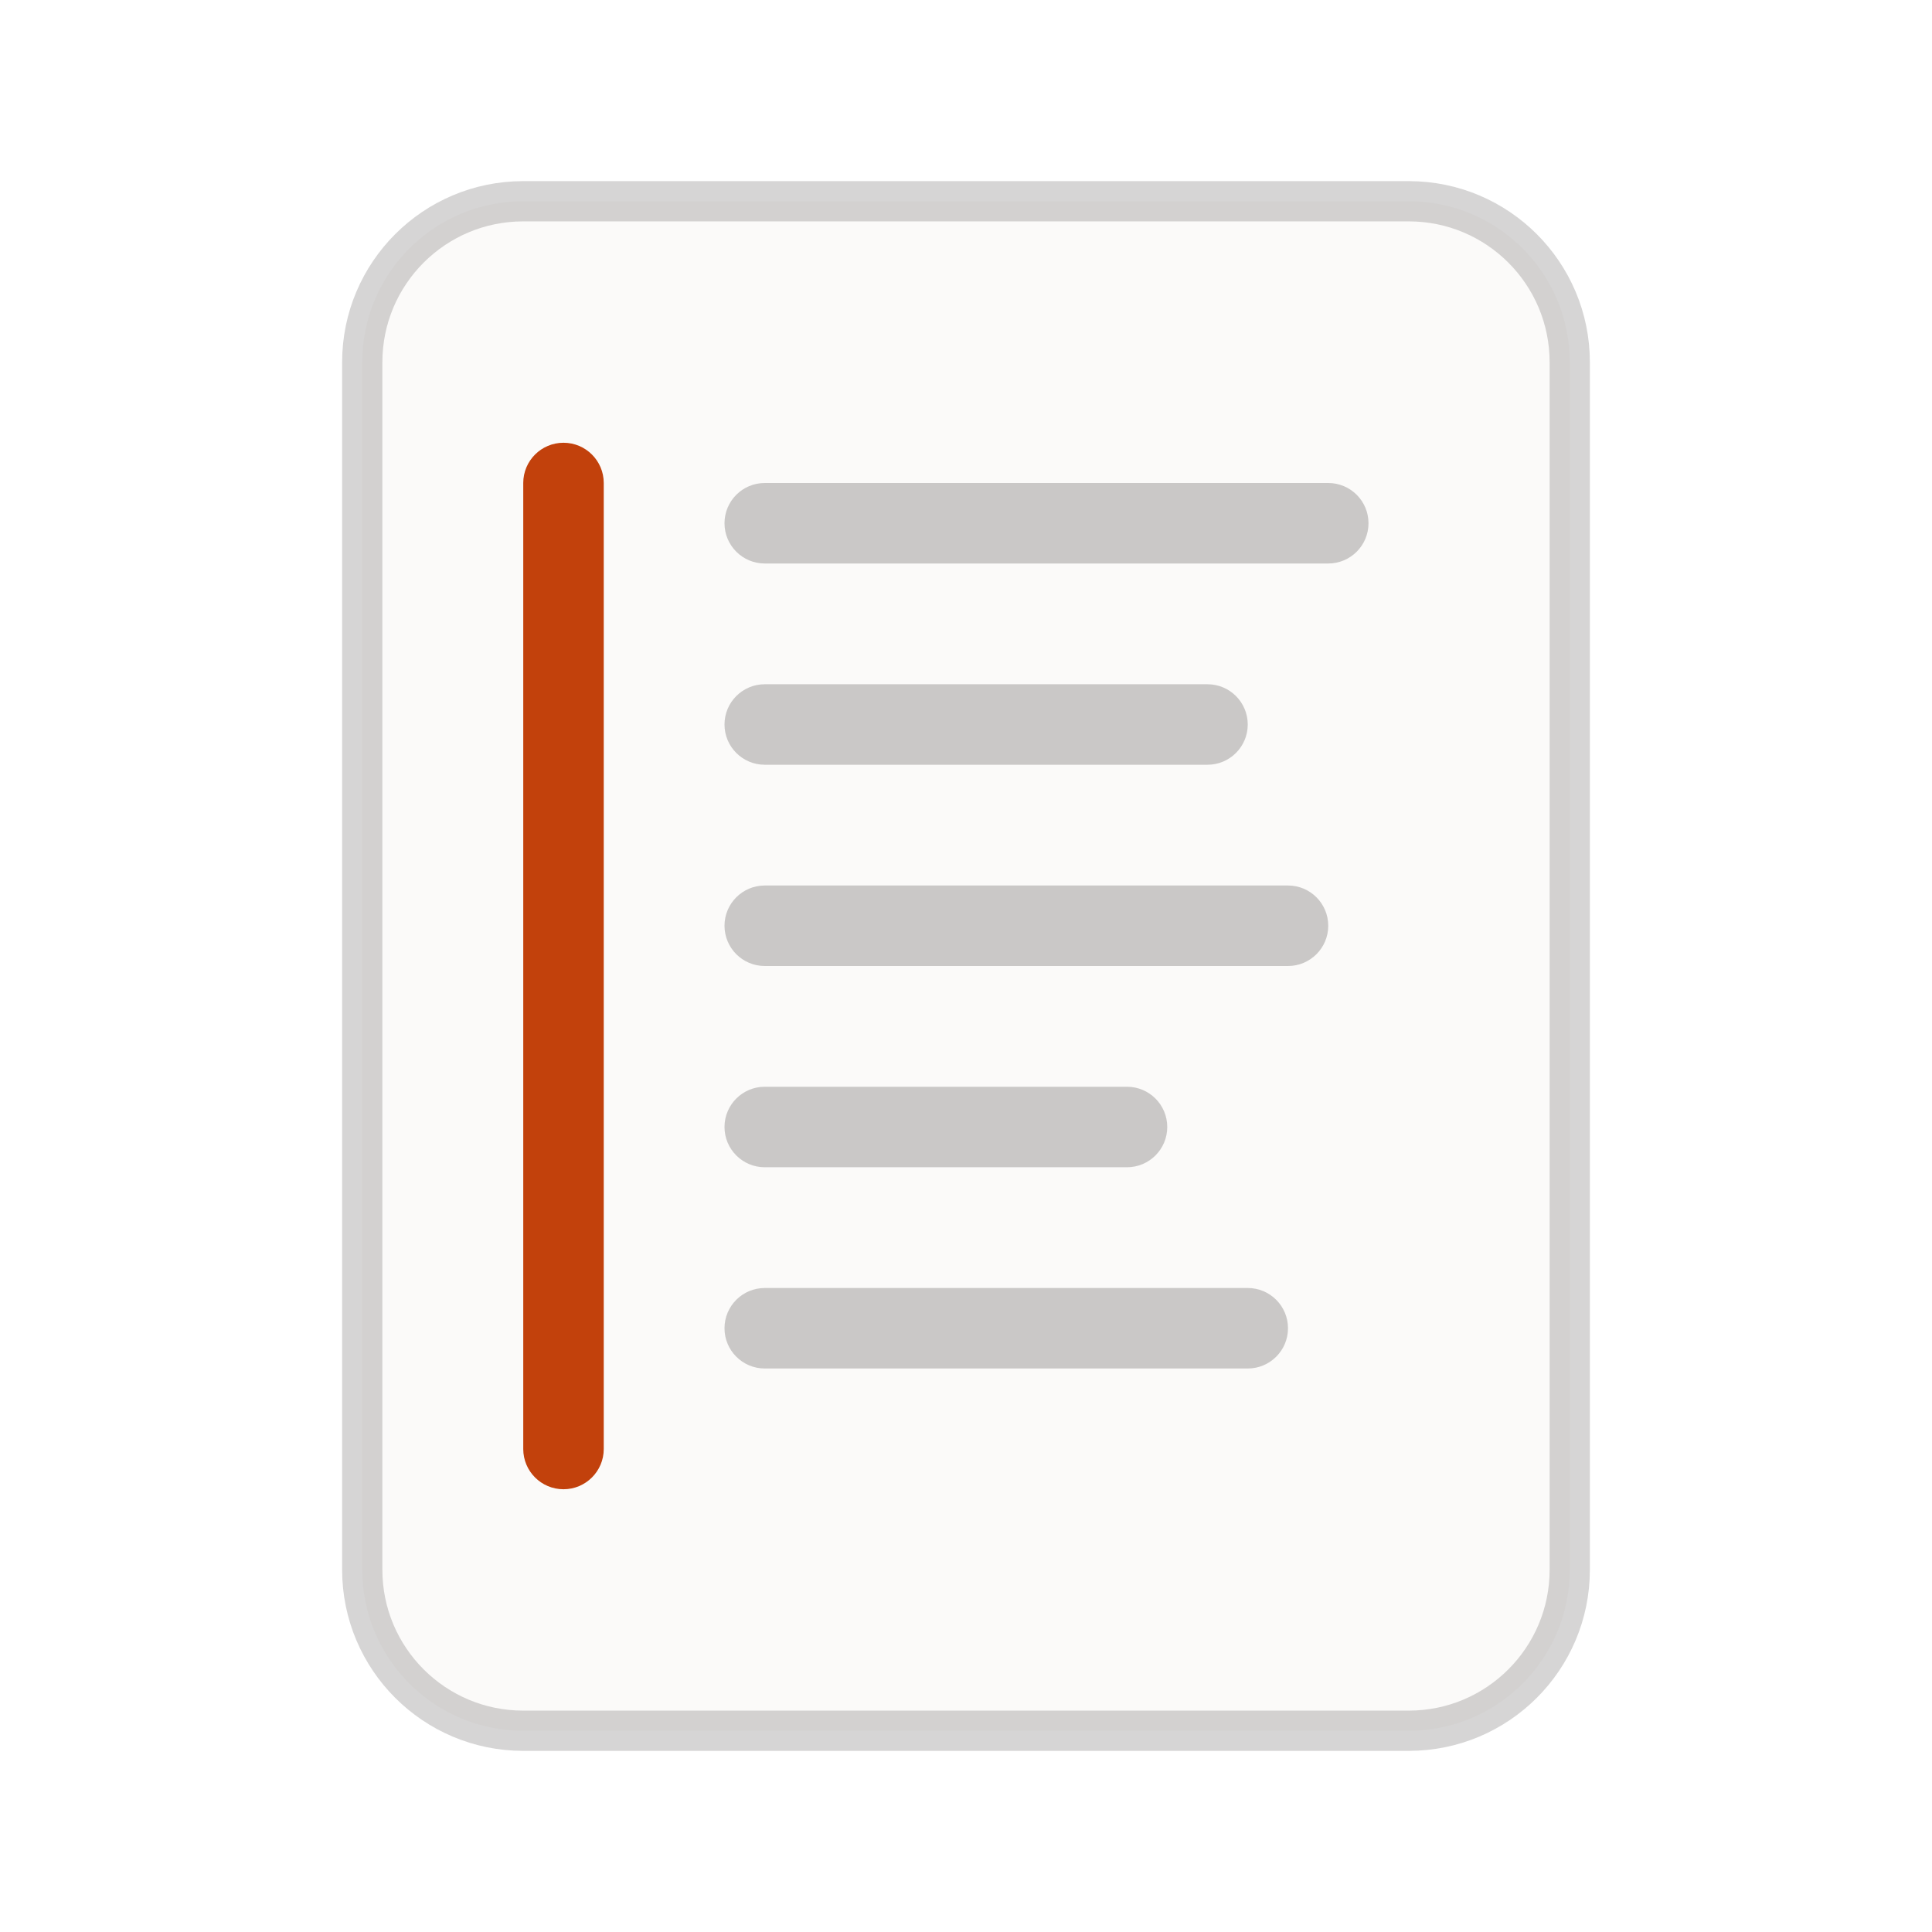
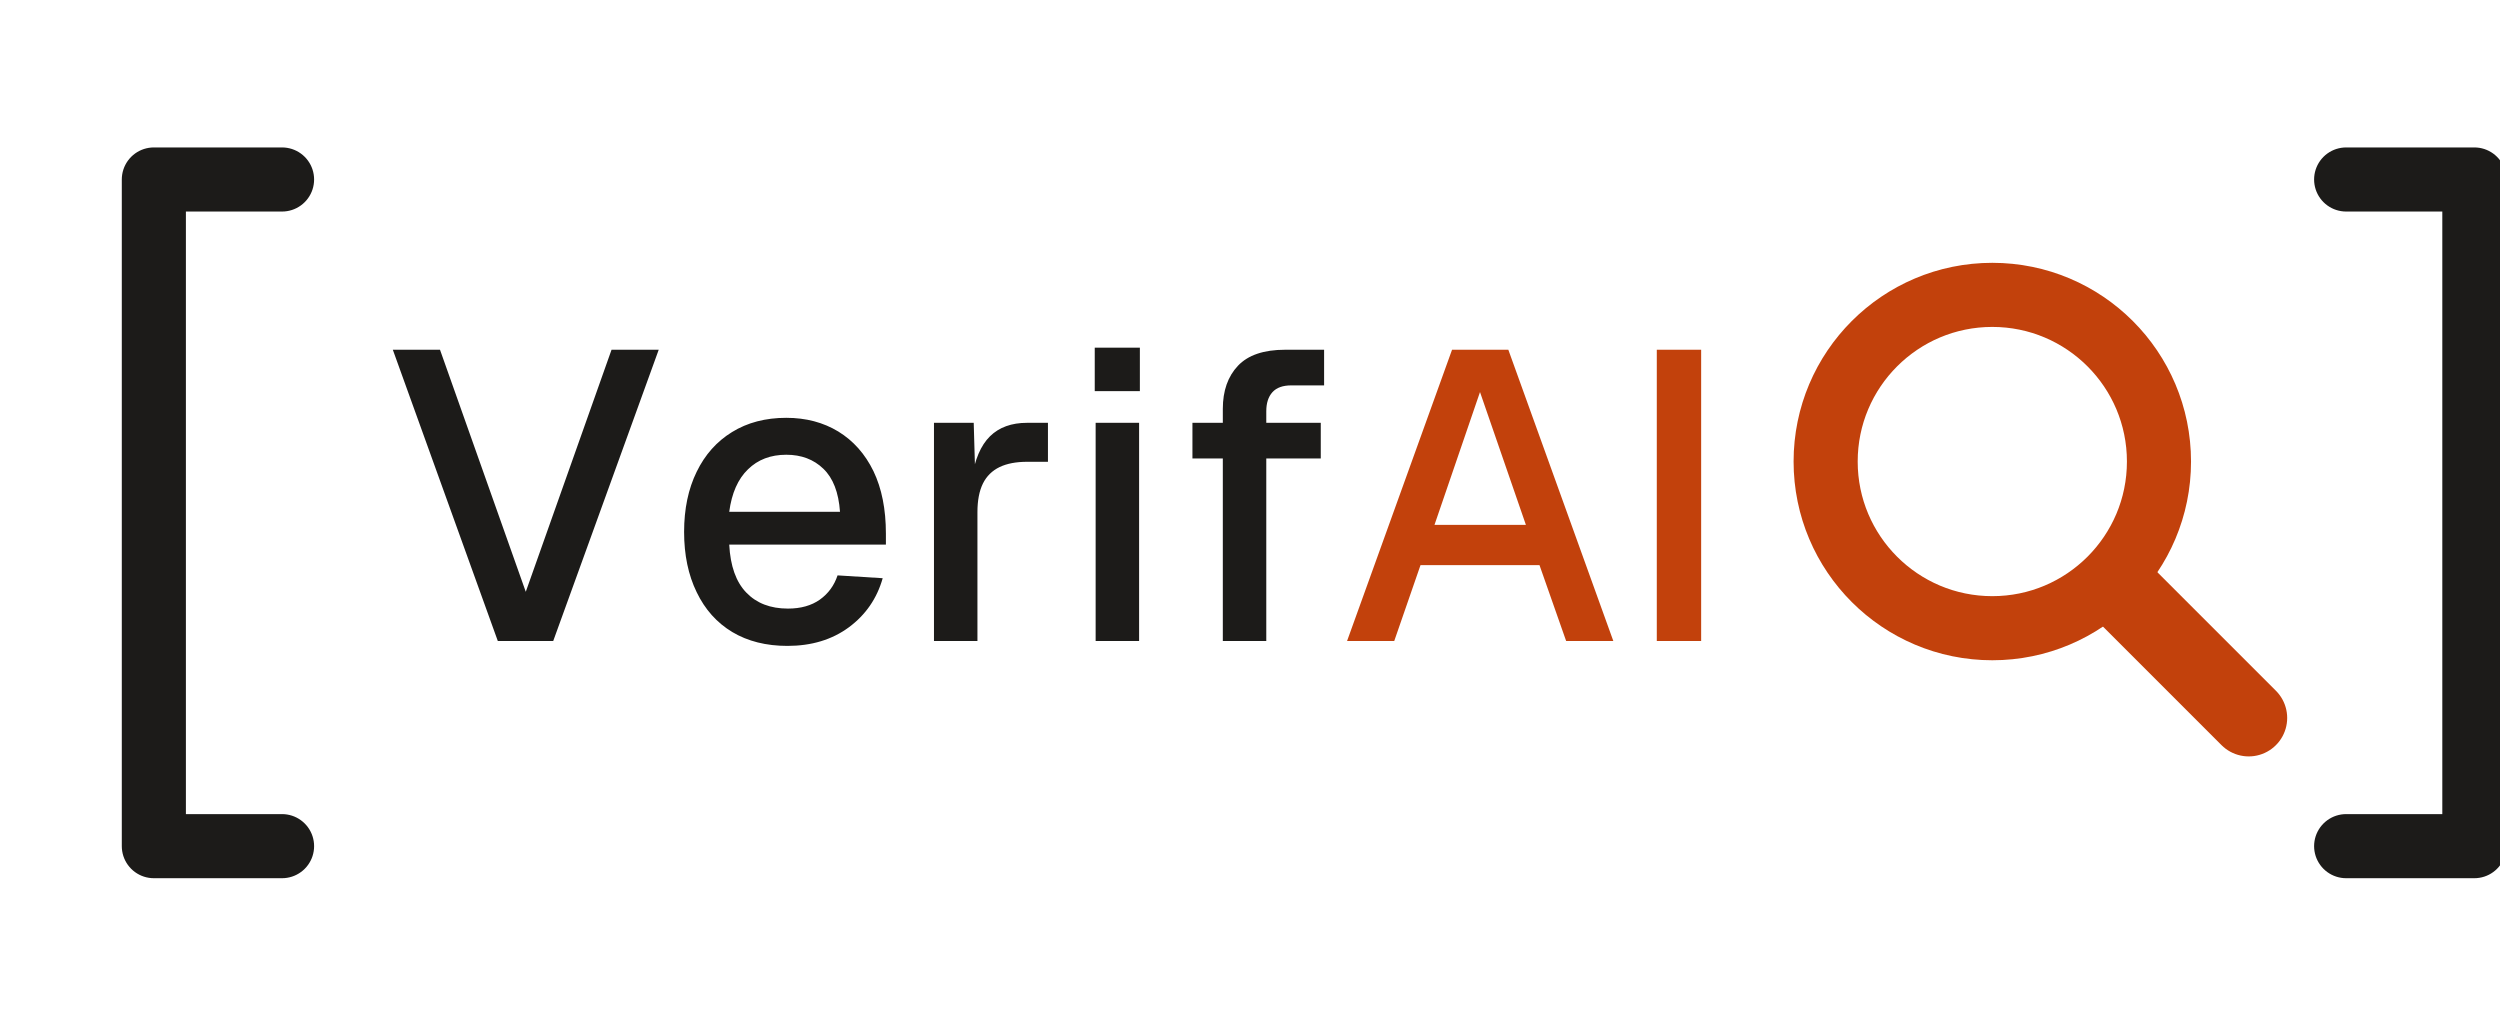
- <svg xmlns="http://www.w3.org/2000/svg" width="96" height="96" viewBox="0 0 96 96" role="img" aria-label="VerifAI logo: a page with a red margin mark">
-   <rect x="18" y="10" width="60" height="76" rx="8" fill="#fbfaf9" stroke="#1c1b19" stroke-opacity="0.18" stroke-width="2" />
-   <rect x="26" y="22" width="4" height="52" rx="2" fill="#c2410c" />
-   <g fill="#1c1b19" fill-opacity="0.22">
-     <rect x="36" y="24" width="32" height="4" rx="2" />
-     <rect x="36" y="34" width="26" height="4" rx="2" />
-     <rect x="36" y="44" width="30" height="4" rx="2" />
-     <rect x="36" y="54" width="22" height="4" rx="2" />
-     <rect x="36" y="64" width="28" height="4" rx="2" />
+ <svg xmlns="http://www.w3.org/2000/svg" width="195" height="80" viewBox="0 0 195 80" role="img" aria-label="VerifAI">
+   <style>
+     .ink { fill: #1c1b19; } .rule { stroke: #1c1b19; }
+     @media (prefers-color-scheme: dark) { .ink { fill: #e6e1d9; } .rule { stroke: #e6e1d9; } }
+   </style>
+   <g class="rule" fill="none" stroke-width="5" stroke-linecap="round" stroke-linejoin="round">
+     <path d="M22 14 H12 V66 H22" />
+     <path d="M183 14 H193 V66 H183" />
+   </g>
+   <path class="ink" d="M38.83 50 30.64 27.28H34.32L41.01 46.16L47.7 27.28H51.38L43.15 50ZM61.42 50.38Q58.93 50.38 57.12 49.3Q55.31 48.21 54.34 46.19Q53.36 44.18 53.36 41.49Q53.36 38.8 54.34 36.8Q55.31 34.8 57.1 33.7Q58.9 32.59 61.33 32.59Q63.63 32.59 65.39 33.66Q67.15 34.74 68.13 36.75Q69.1 38.77 69.1 41.62V42.48H56.88Q57.01 44.98 58.21 46.22Q59.41 47.47 61.46 47.47Q62.96 47.47 63.95 46.77Q64.94 46.06 65.33 44.88L68.85 45.1Q68.18 47.47 66.21 48.93Q64.24 50.38 61.42 50.38ZM56.88 39.92H65.52Q65.36 37.65 64.22 36.56Q63.09 35.47 61.33 35.47Q59.5 35.47 58.34 36.61Q57.17 37.74 56.88 39.92ZM72.85 50V32.98H75.95L76.08 37.49L75.79 37.39Q76.14 35.09 77.22 34.03Q78.29 32.98 80.11 32.98H81.74V36.02H80.11Q78.83 36.02 77.97 36.43Q77.1 36.85 76.67 37.71Q76.24 38.58 76.24 39.95V50ZM85.46 50V32.98H88.85V50ZM85.39 30.51V27.12H88.91V30.51ZM95.38 50V31.89Q95.38 29.78 96.56 28.53Q97.74 27.28 100.24 27.28H103.28V30.06H100.72Q99.73 30.06 99.25 30.59Q98.77 31.12 98.77 32.08V50ZM93.01 35.76V32.98H103.02V35.76Z" />
+   <path fill="#c2410c" d="M105.07 50 113.26 27.28H117.65L125.84 50H122.16L120.08 44.08H110.8L108.75 50ZM111.89 40.94H119.02L115.44 30.58ZM129.23 50V27.28H132.69V50Z" />
+   <g fill="none" stroke="#c2410c" stroke-linecap="round">
+     <circle cx="155.4" cy="36" r="13" stroke-width="5" />
+     <path d="M165.4 46 L175.4 56" stroke-width="6" />
  </g>
</svg>
